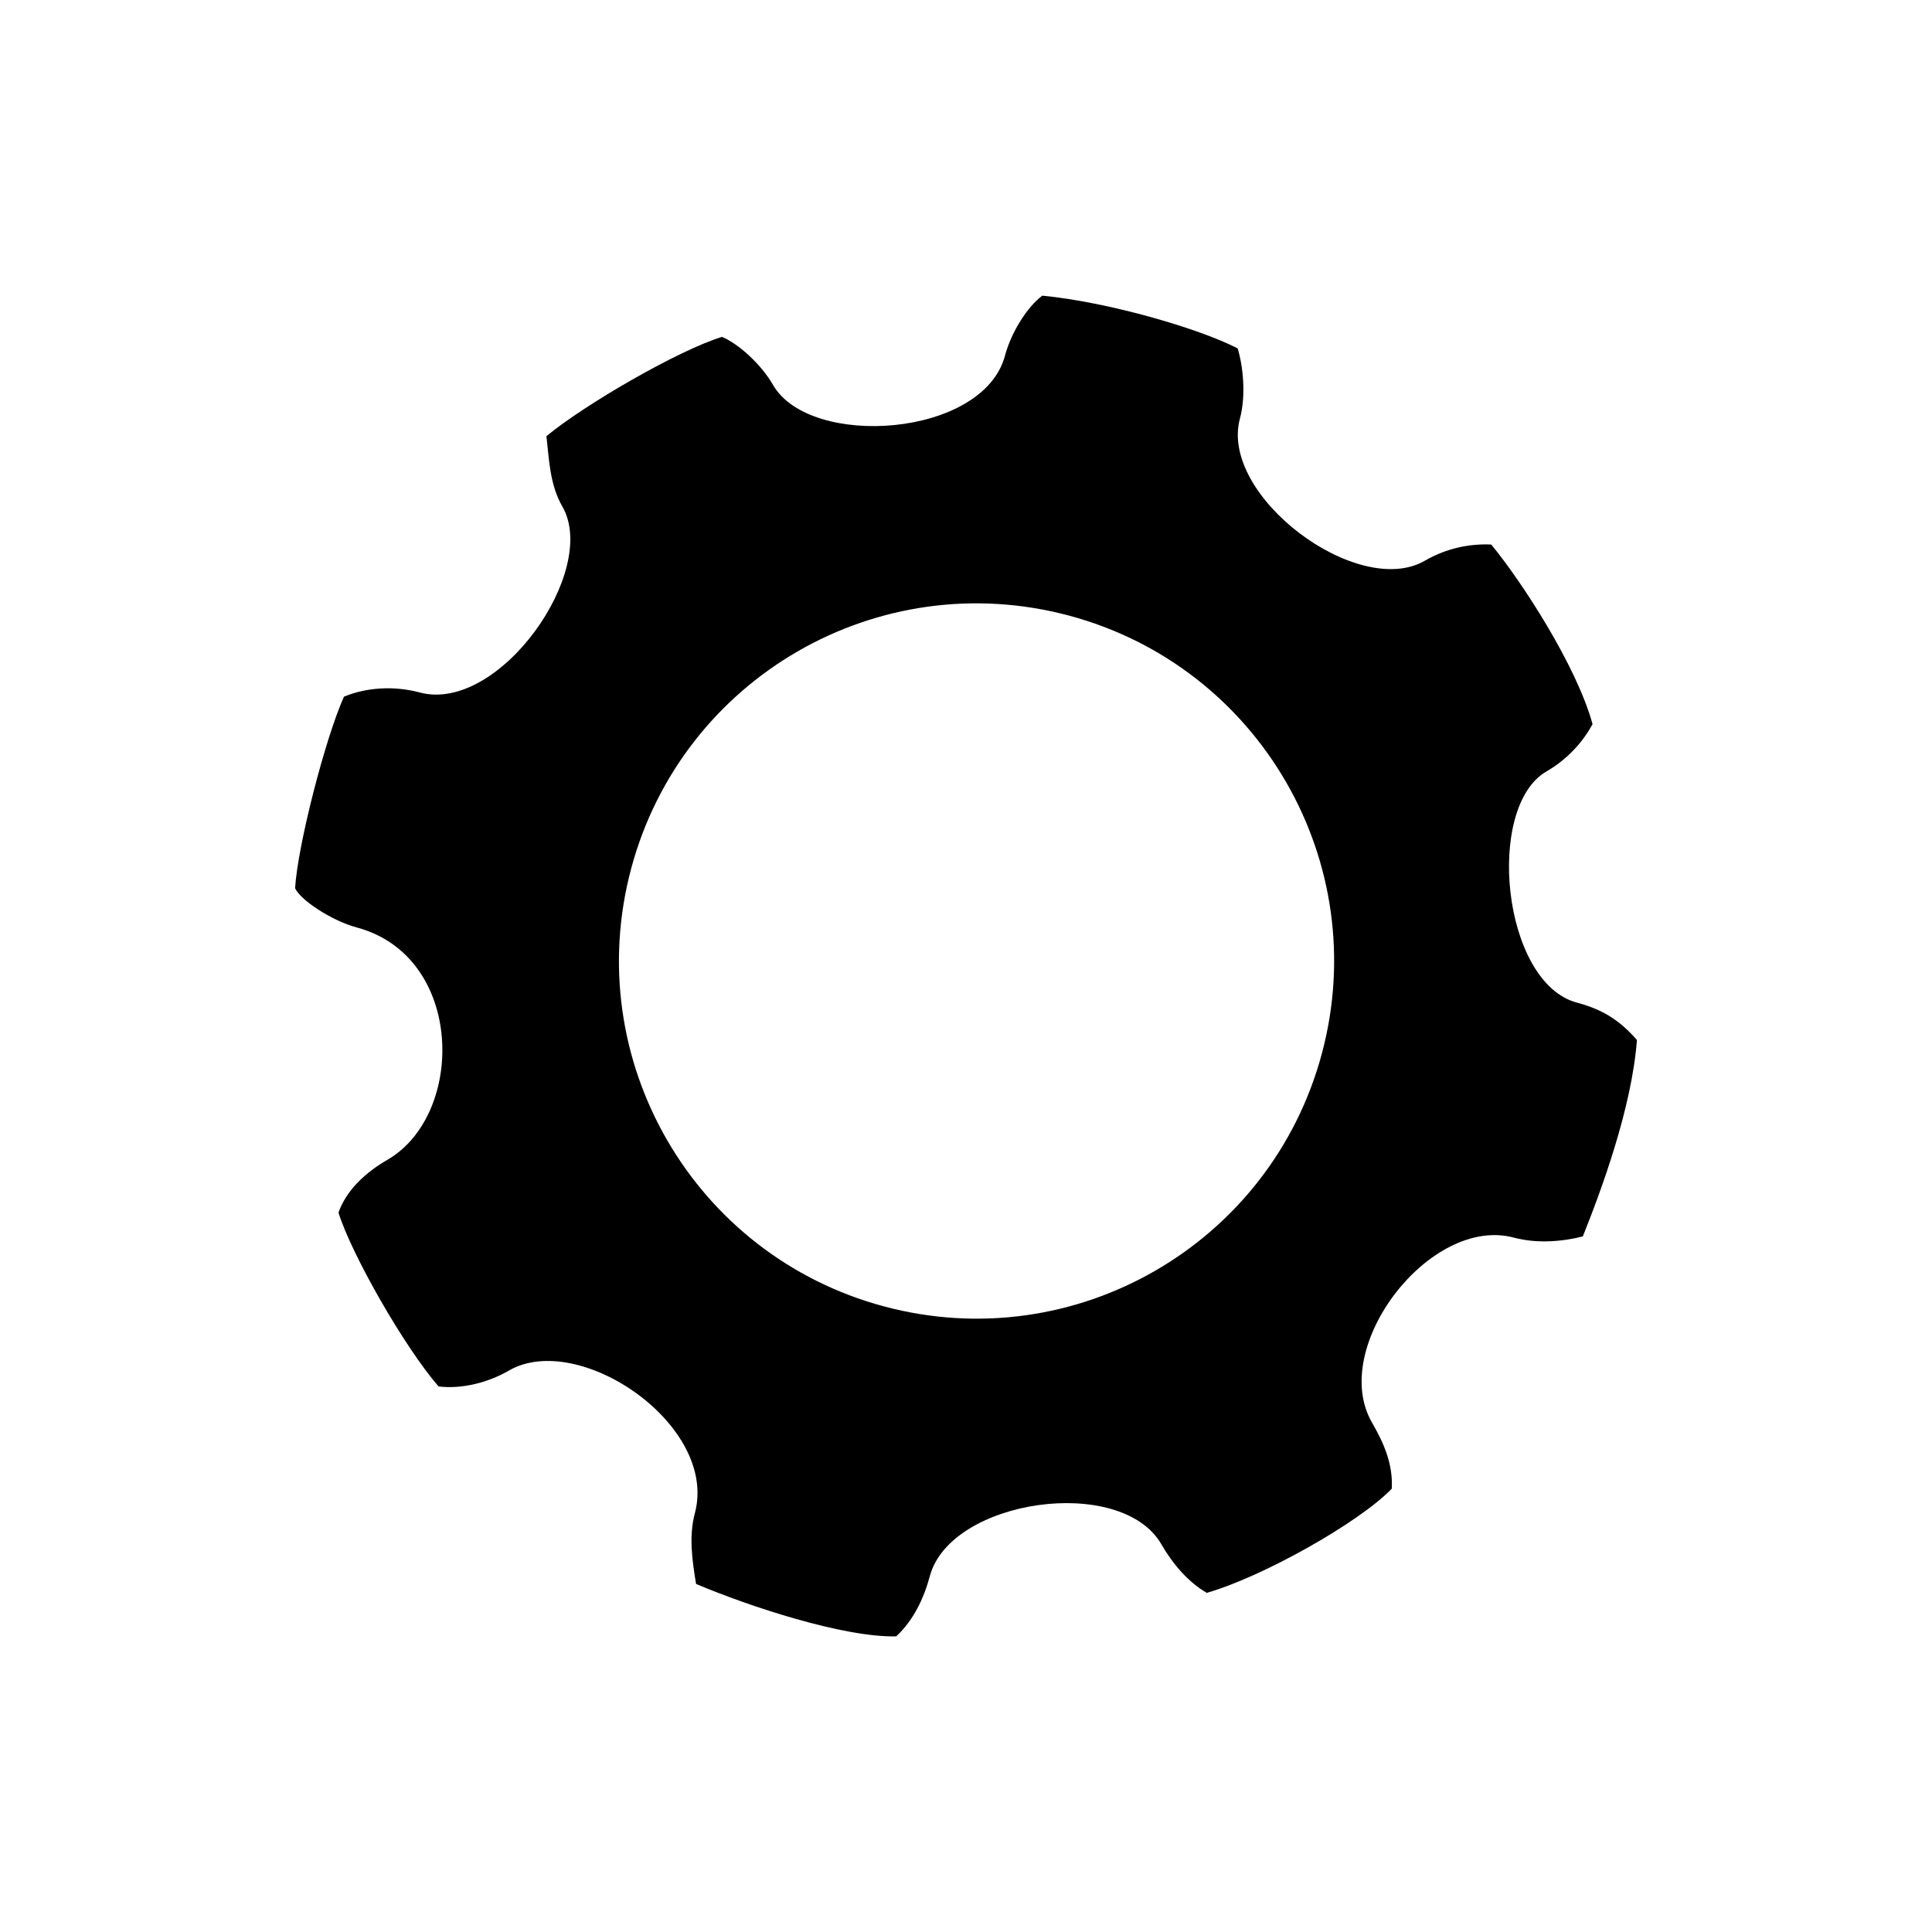
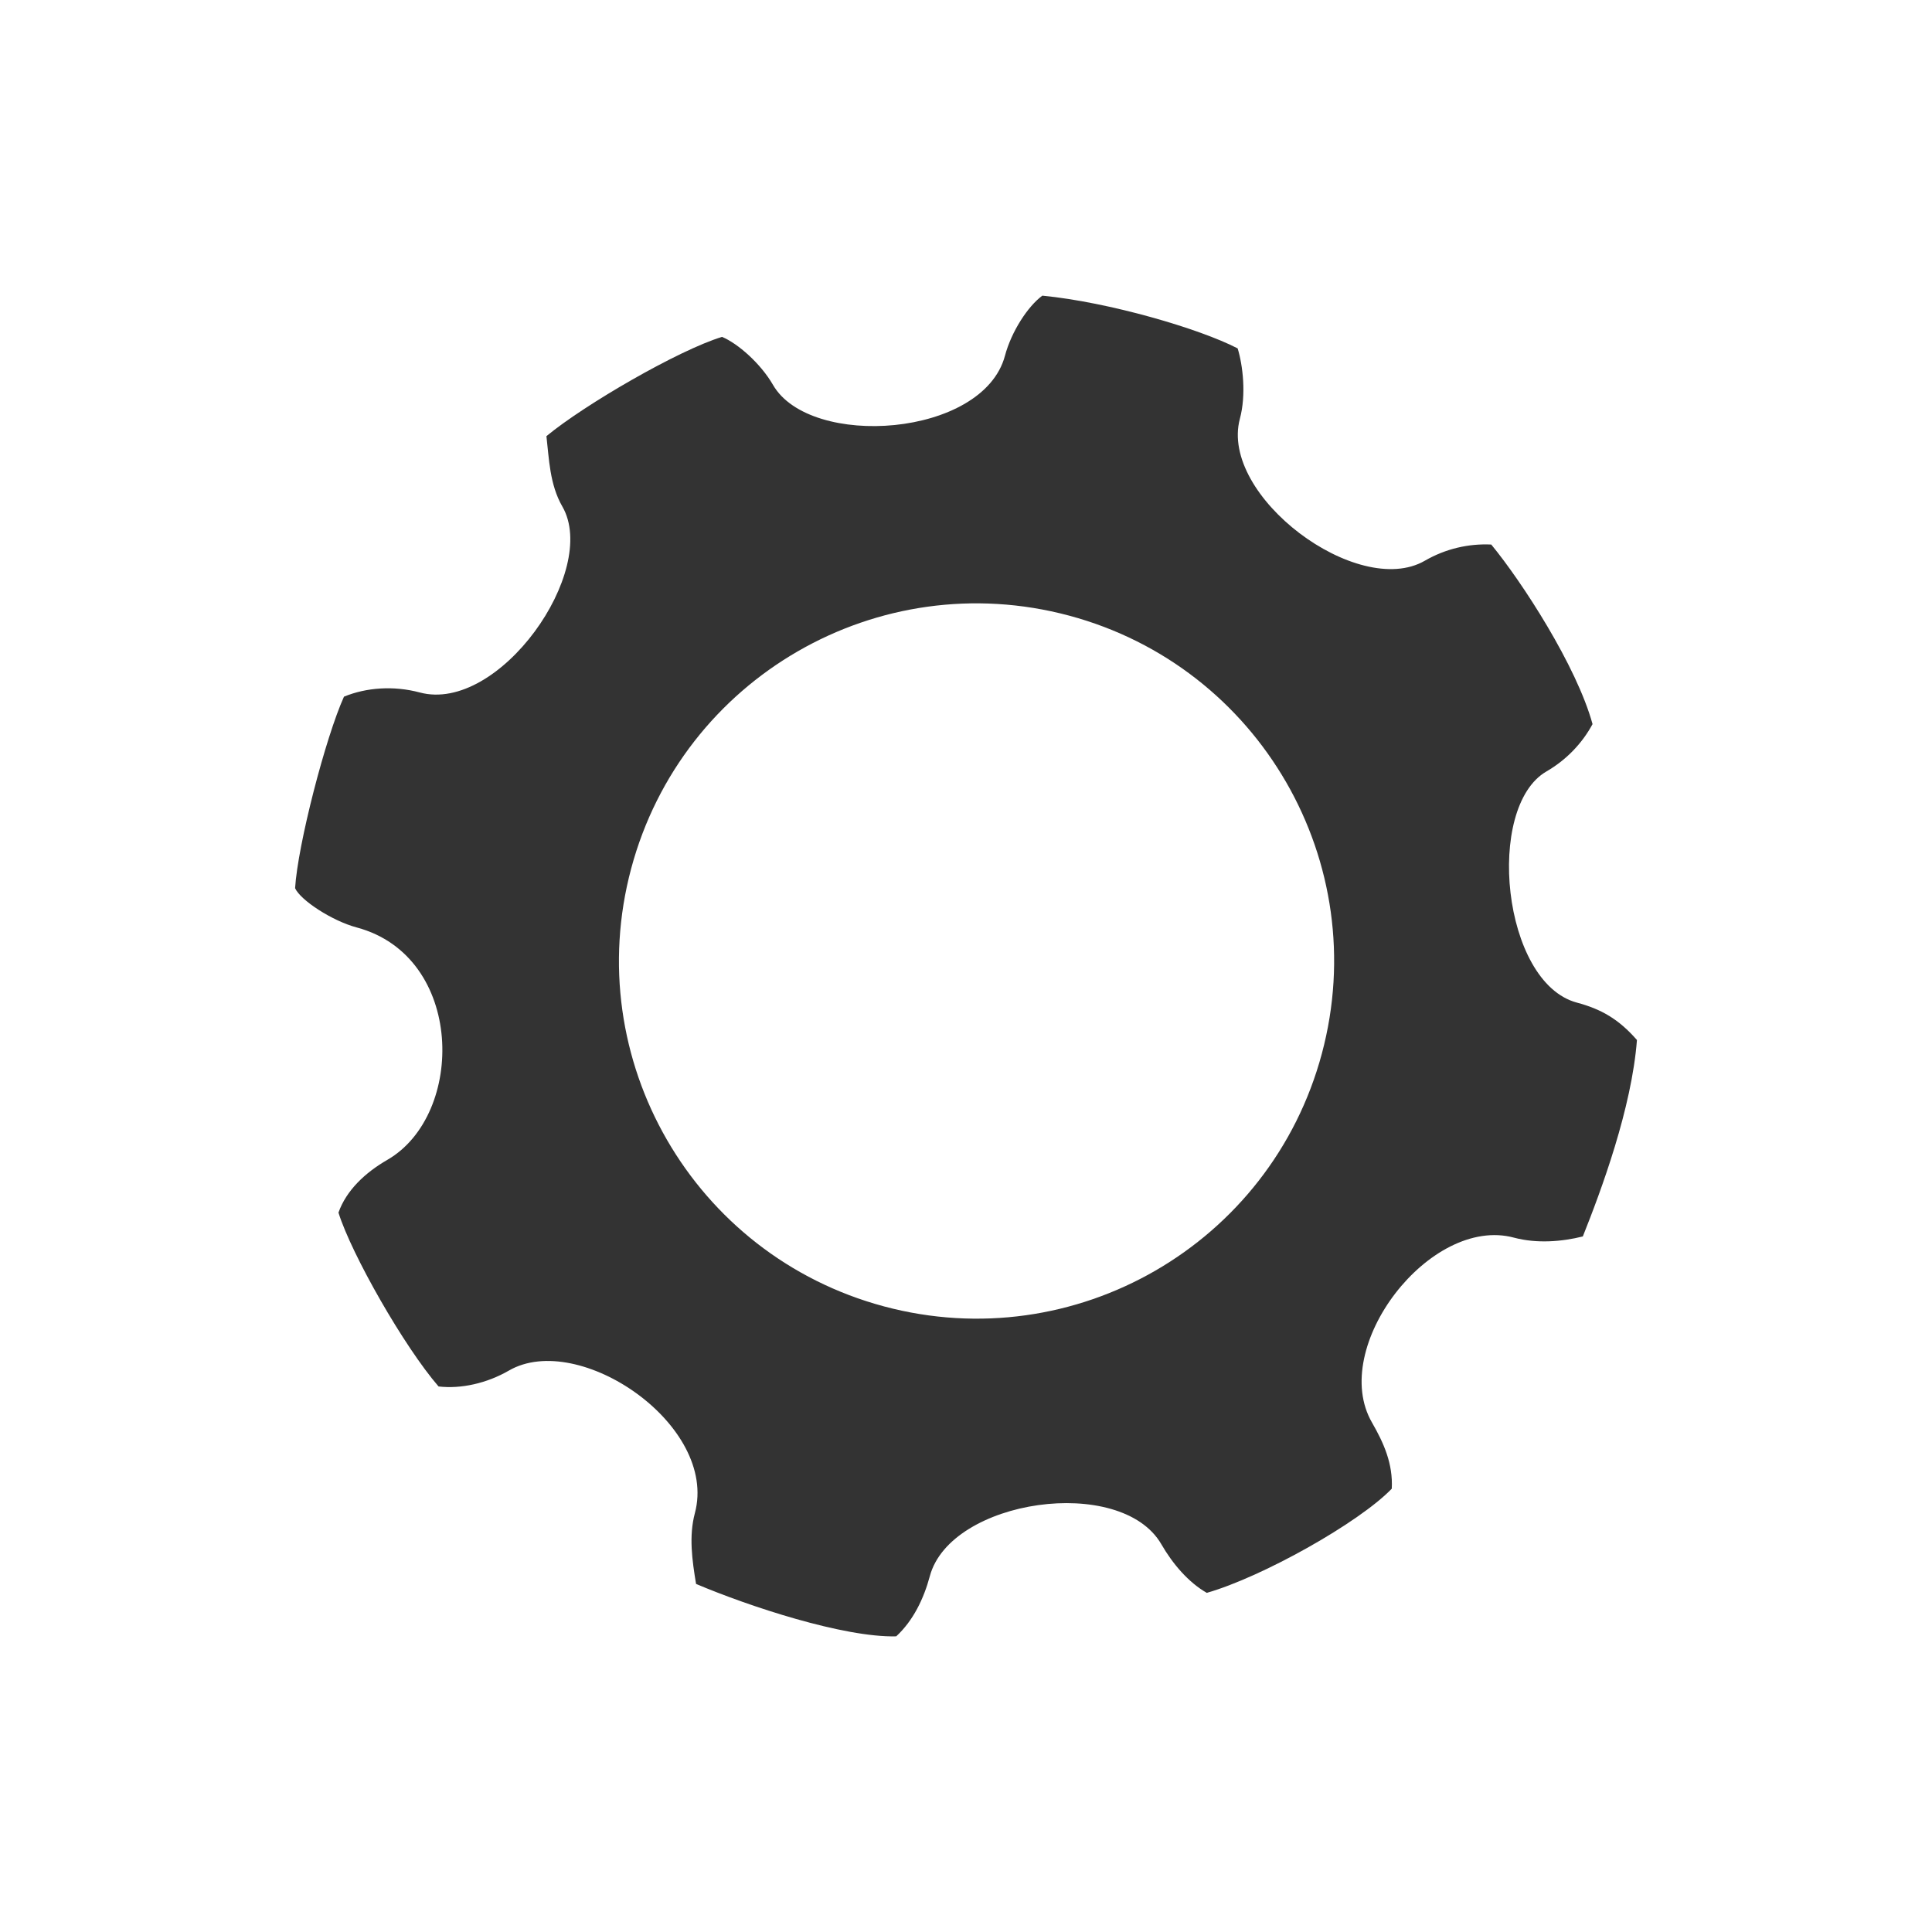
<svg xmlns="http://www.w3.org/2000/svg" version="1.1" id="Settings_1_" x="0px" y="0px" width="100px" height="100px" viewBox="0 0 100 100" enable-background="new 0 0 100 100" xml:space="preserve">
-   <path d="M81.619,51.895c-3.878-1.038-4.756-10.13-1.575-11.965c1.042-0.605,1.852-1.462,2.386-2.45  c-0.828-3.017-3.651-7.362-5.243-9.295c-1.165-0.054-2.354,0.212-3.438,0.838c-3.47,2.004-10.641-3.357-9.573-7.348  c0.333-1.246,0.156-2.758-0.115-3.642c-1.972-1.02-6.641-2.391-10.109-2.73c-0.746,0.544-1.603,1.858-1.936,3.113  c-1.131,4.22-10.085,4.833-12.005,1.507c-0.641-1.111-1.822-2.146-2.638-2.486c-2.243,0.68-7.118,3.506-9.09,5.138  c0.136,1.155,0.163,2.498,0.825,3.644c1.919,3.326-3.278,10.723-7.382,9.623c-1.35-0.361-2.767-0.258-3.922,0.217  c-0.953,2.109-2.394,7.67-2.53,9.914c0.272,0.612,1.896,1.686,3.193,2.033c5.586,1.498,5.63,9.69,1.583,12.027  c-1.144,0.66-2.123,1.576-2.531,2.732c0.68,2.175,3.413,6.958,5.181,8.998c1.156,0.136,2.498-0.161,3.645-0.825  c3.614-2.087,10.843,2.824,9.621,7.385c-0.317,1.187-0.141,2.436,0.062,3.661c2.72,1.154,7.64,2.78,10.36,2.713  c0.883-0.816,1.428-1.954,1.739-3.113c1.069-3.993,9.898-5.267,11.985-1.652c0.583,1.01,1.399,1.97,2.351,2.514  c2.856-0.816,7.875-3.625,9.575-5.392c0.068-1.293-0.419-2.371-1.022-3.42c-2.255-3.901,3.014-10.736,7.345-9.574  c1.187,0.316,2.479,0.21,3.566-0.062c0.951-2.381,2.53-6.632,2.801-10.168C83.775,52.741,82.872,52.23,81.619,51.895z M68.42,54.531  c-2.645,9.875-12.791,15.733-22.664,13.088c-9.872-2.646-15.729-12.795-13.085-22.669c2.645-9.874,12.792-15.731,22.664-13.086  C65.207,34.509,71.064,44.657,68.42,54.531z" />
+   <path fill="#333" d="M81.619,51.895c-3.878-1.038-4.756-10.13-1.575-11.965c1.042-0.605,1.852-1.462,2.386-2.45  c-0.828-3.017-3.651-7.362-5.243-9.295c-1.165-0.054-2.354,0.212-3.438,0.838c-3.47,2.004-10.641-3.357-9.573-7.348  c0.333-1.246,0.156-2.758-0.115-3.642c-1.972-1.02-6.641-2.391-10.109-2.73c-0.746,0.544-1.603,1.858-1.936,3.113  c-1.131,4.22-10.085,4.833-12.005,1.507c-0.641-1.111-1.822-2.146-2.638-2.486c-2.243,0.68-7.118,3.506-9.09,5.138  c0.136,1.155,0.163,2.498,0.825,3.644c1.919,3.326-3.278,10.723-7.382,9.623c-1.35-0.361-2.767-0.258-3.922,0.217  c-0.953,2.109-2.394,7.67-2.53,9.914c0.272,0.612,1.896,1.686,3.193,2.033c5.586,1.498,5.63,9.69,1.583,12.027  c-1.144,0.66-2.123,1.576-2.531,2.732c0.68,2.175,3.413,6.958,5.181,8.998c1.156,0.136,2.498-0.161,3.645-0.825  c3.614-2.087,10.843,2.824,9.621,7.385c-0.317,1.187-0.141,2.436,0.062,3.661c2.72,1.154,7.64,2.78,10.36,2.713  c0.883-0.816,1.428-1.954,1.739-3.113c1.069-3.993,9.898-5.267,11.985-1.652c0.583,1.01,1.399,1.97,2.351,2.514  c2.856-0.816,7.875-3.625,9.575-5.392c0.068-1.293-0.419-2.371-1.022-3.42c-2.255-3.901,3.014-10.736,7.345-9.574  c1.187,0.316,2.479,0.21,3.566-0.062c0.951-2.381,2.53-6.632,2.801-10.168C83.775,52.741,82.872,52.23,81.619,51.895z M68.42,54.531  c-2.645,9.875-12.791,15.733-22.664,13.088c-9.872-2.646-15.729-12.795-13.085-22.669c2.645-9.874,12.792-15.731,22.664-13.086  C65.207,34.509,71.064,44.657,68.42,54.531z" />
</svg>
